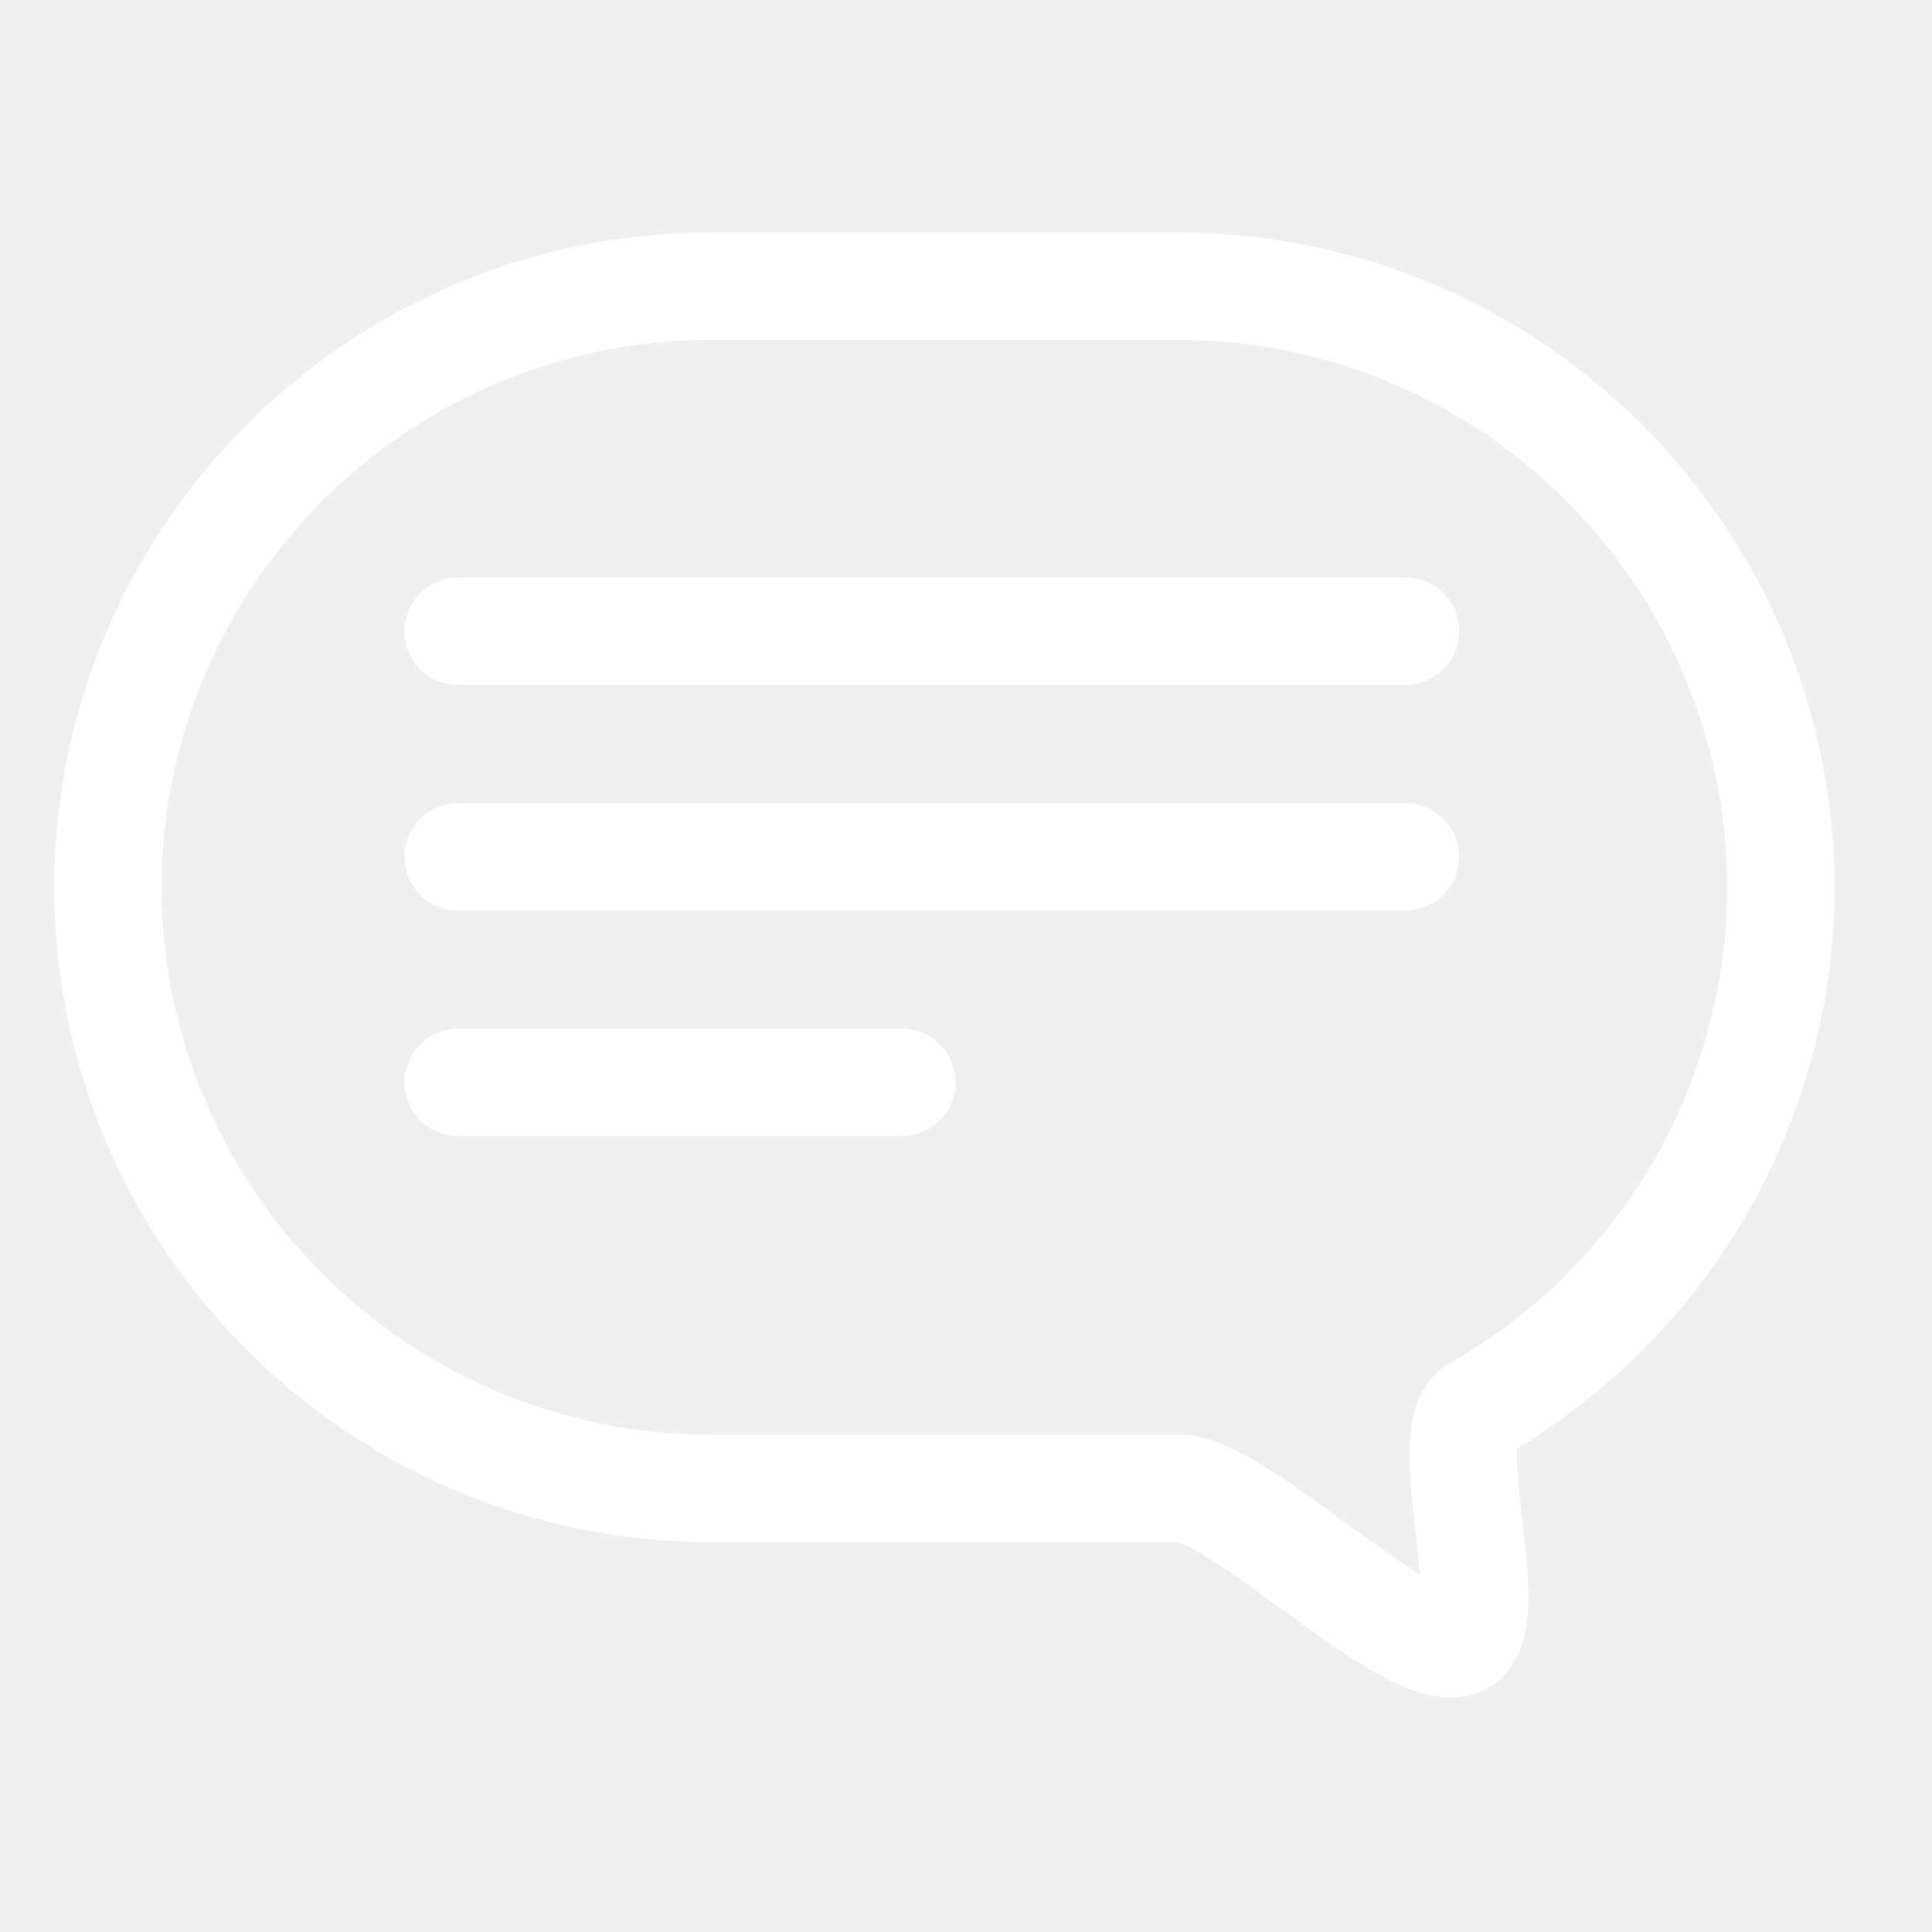
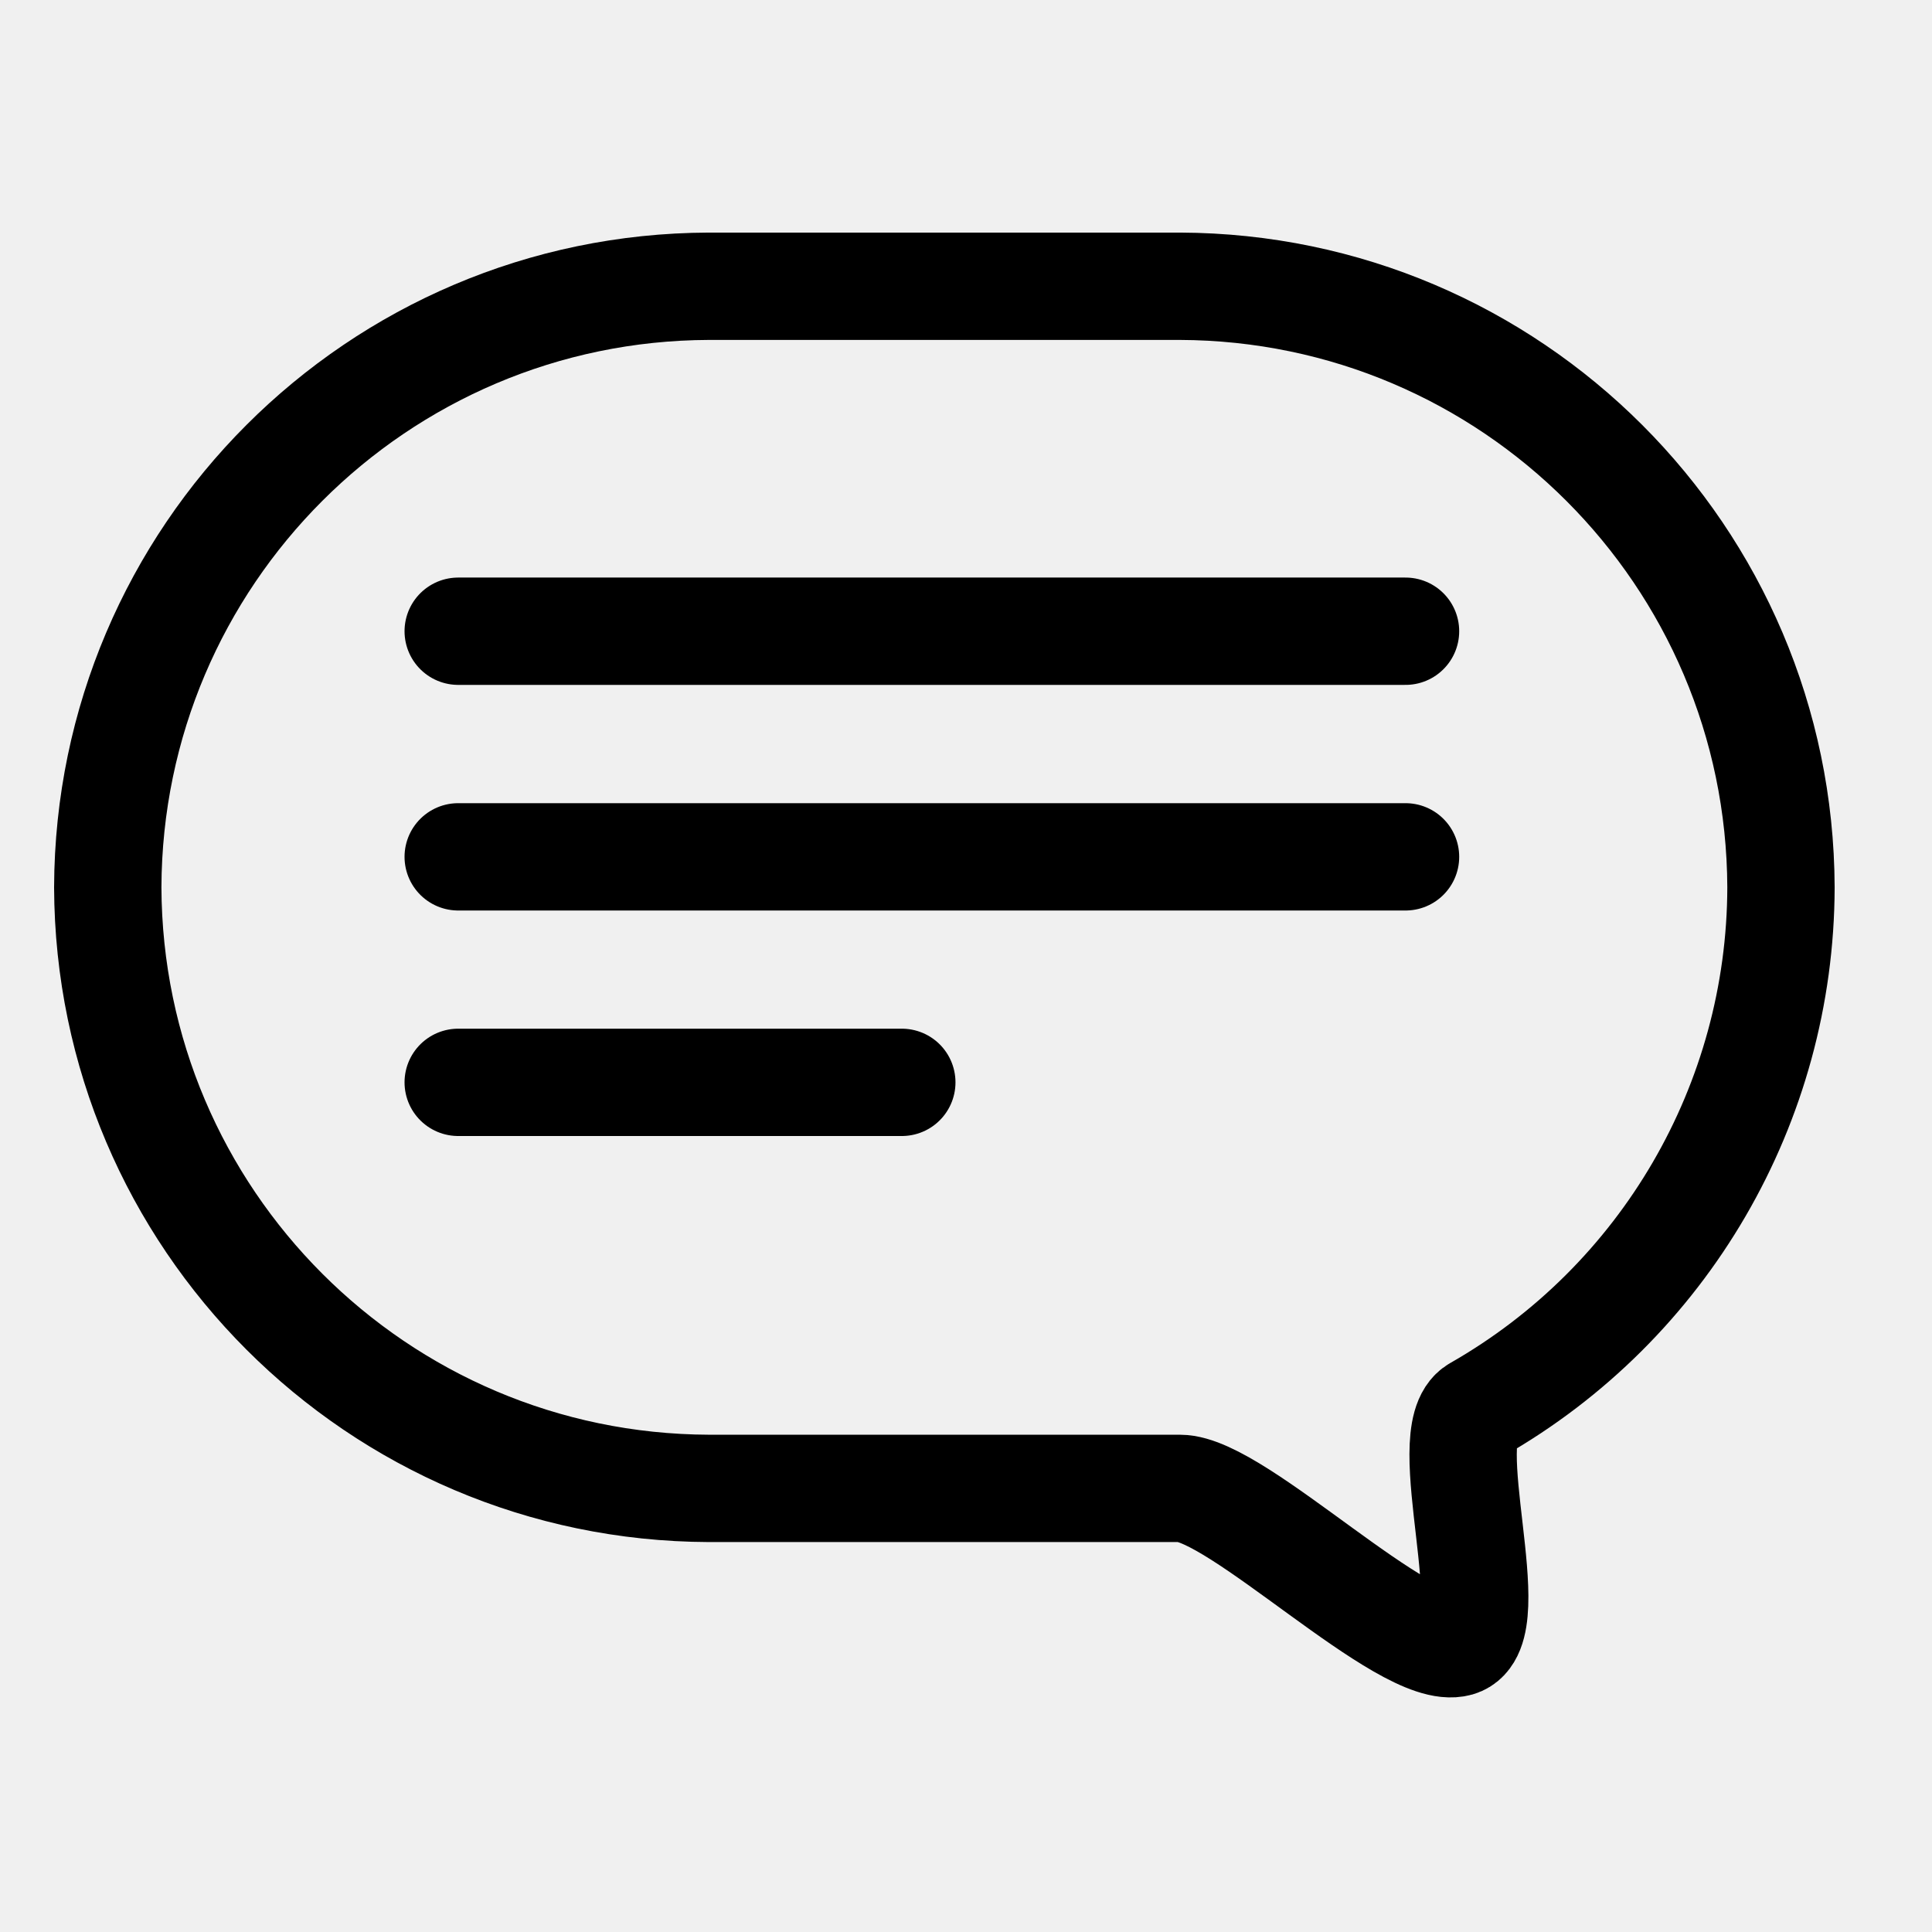
<svg xmlns="http://www.w3.org/2000/svg" id="댓글_아이콘" width="18" height="18" viewBox="0 0 18 18">
  <defs>
    <style>
-             .cls-1{fill:none;stroke:#ffffff;stroke-linecap:round;stroke-linejoin:round}
+             .cls-1{fill:none;stroke:#000000;stroke-linecap:round;stroke-linejoin:round}
        </style>
  </defs>
  <path id="패스_726" d="M-1403.347 48.867h-4.389a5.62 5.62 0 0 1-5.6-5.6 5.619 5.619 0 0 1 5.6-5.6h4.389a5.62 5.62 0 0 1 5.6 5.6 5.616 5.616 0 0 1-2.833 4.866c-.383.22.255 2.049-.178 2.173-.488.138-2.055-1.439-2.589-1.439z" class="cls-1" transform="translate(1414.34 -35)" />
  <path id="선_134" d="M0 0L8.826 0" class="cls-1" transform="translate(4.269 5.881)" />
  <path id="선_135" d="M0 0L8.826 0" class="cls-1" transform="translate(4.269 7.983)" />
  <path id="선_136" d="M0 0L4.133 0" class="cls-1" transform="translate(4.269 10.084)" />
-   <path id="사각형_238" fill="rgba(255,255,255,0)" d="M0 0H18V18H0z" />
</svg>
